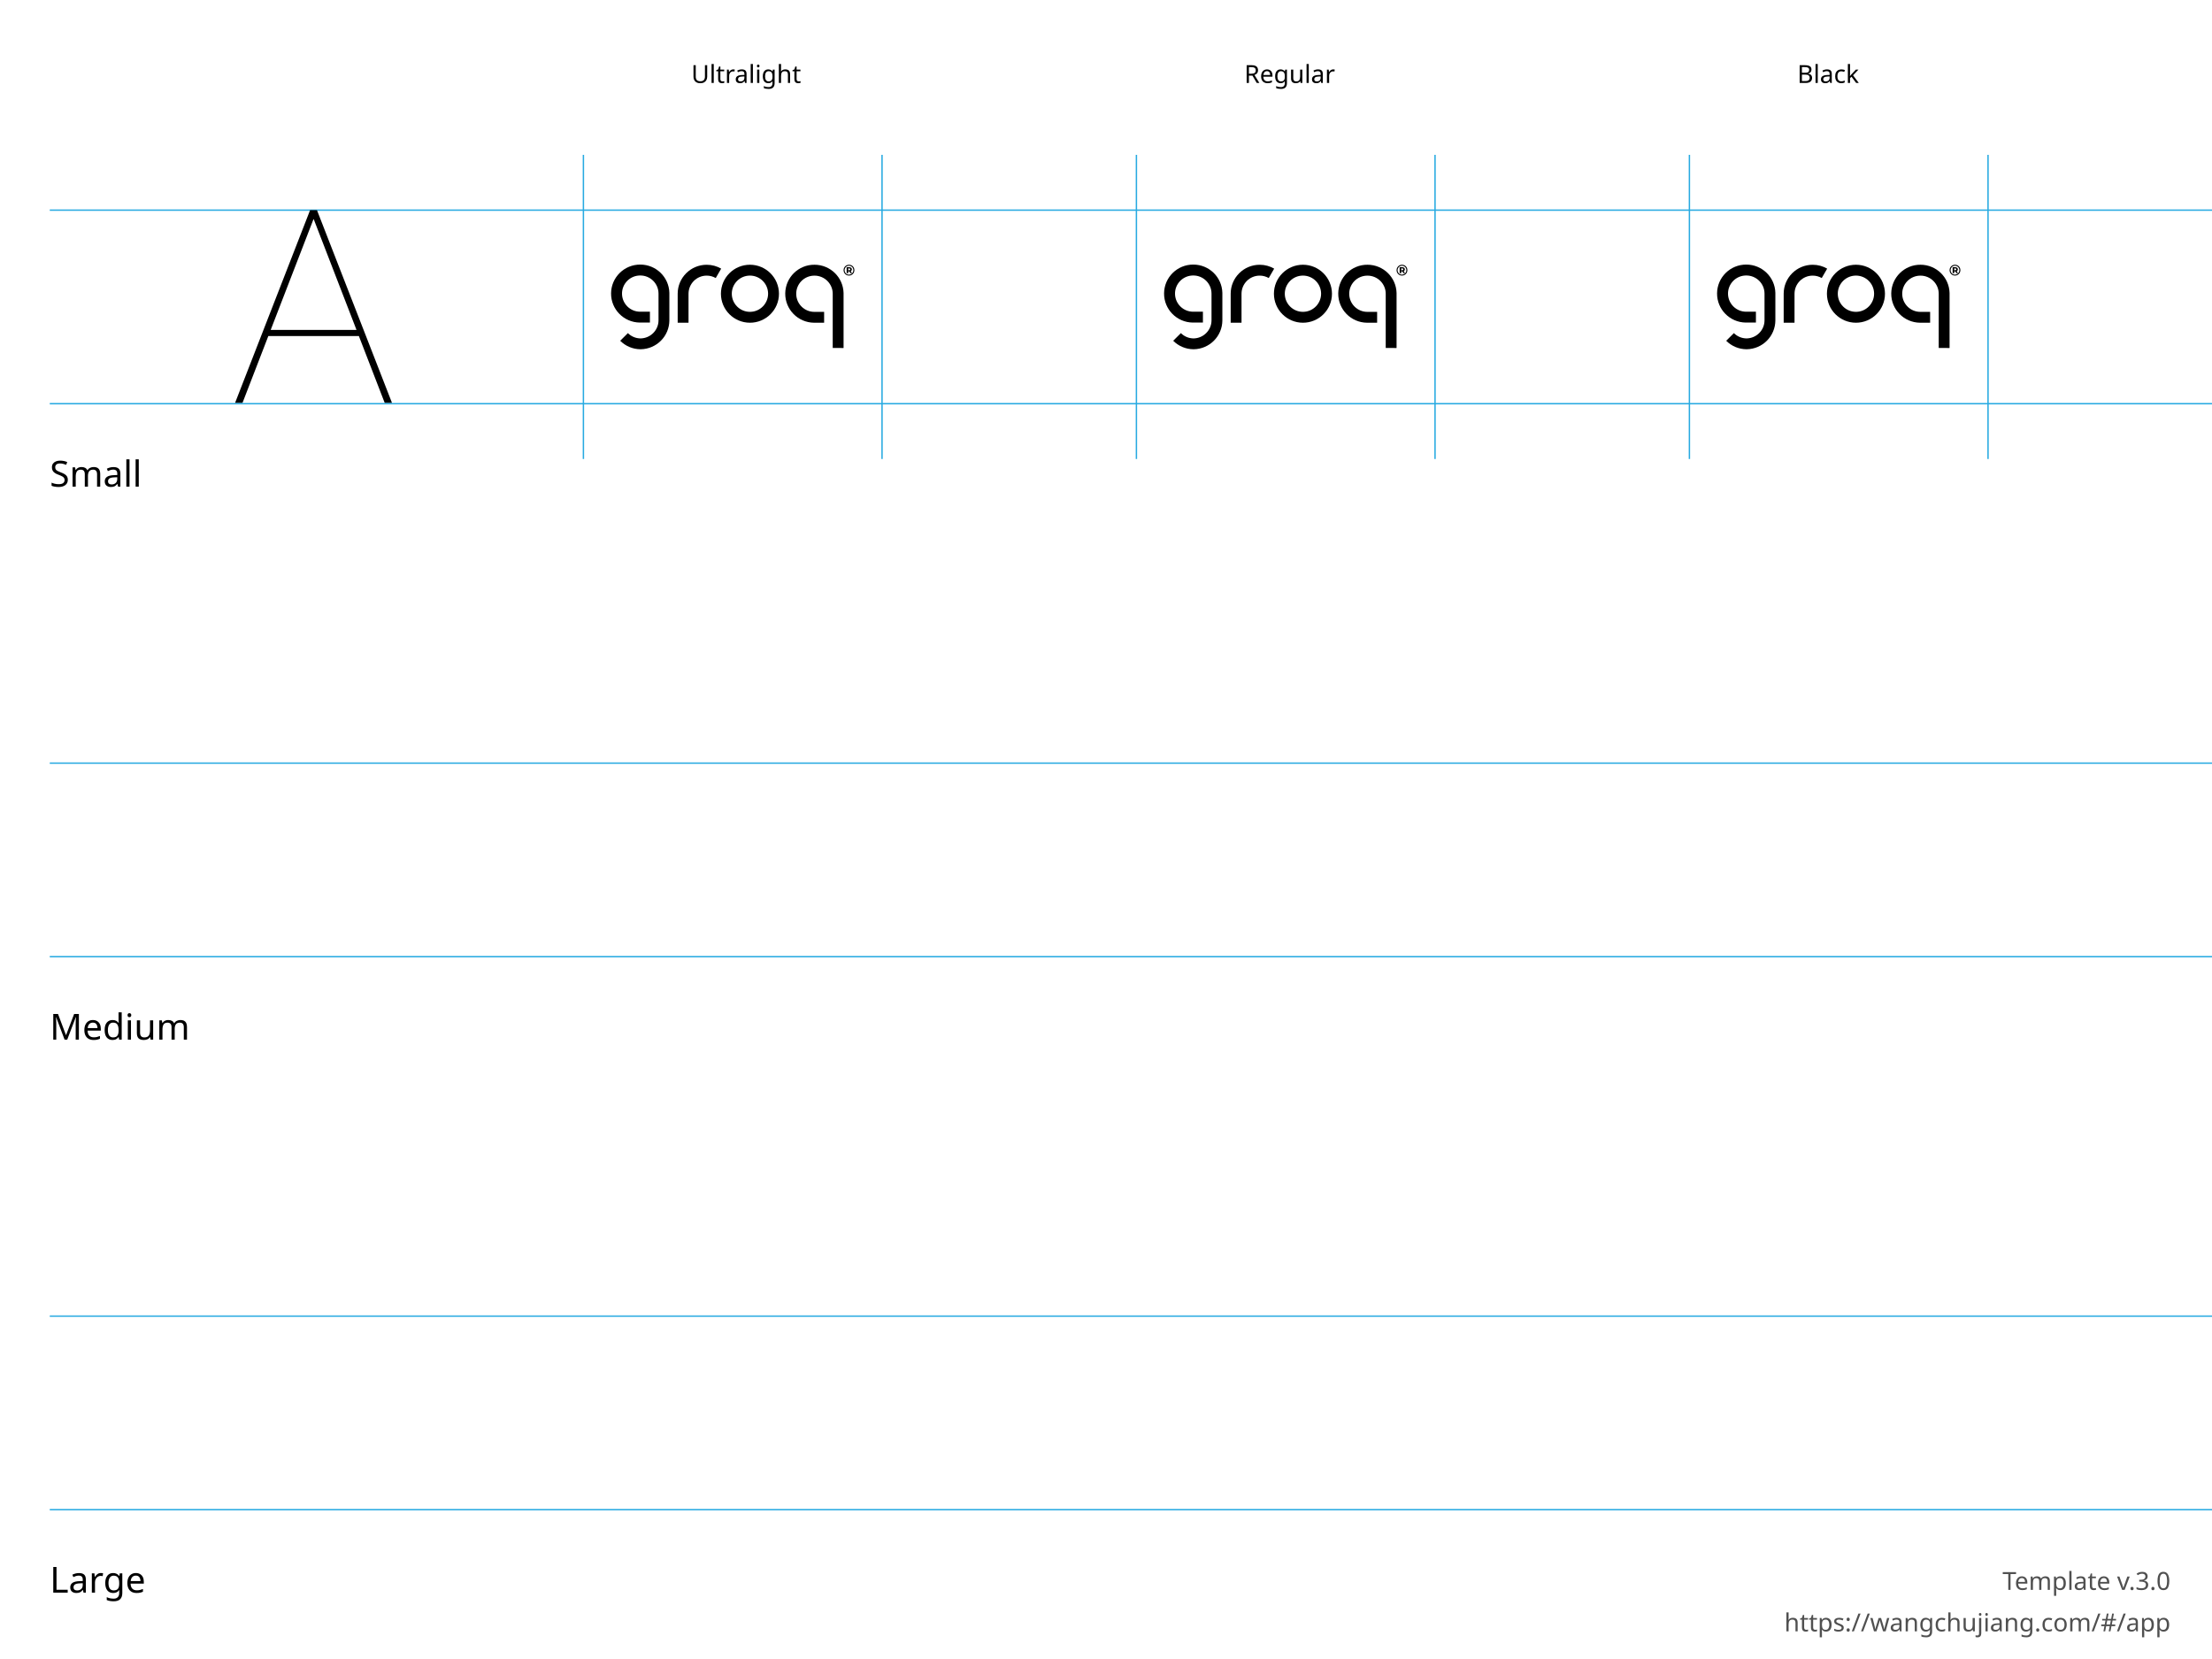
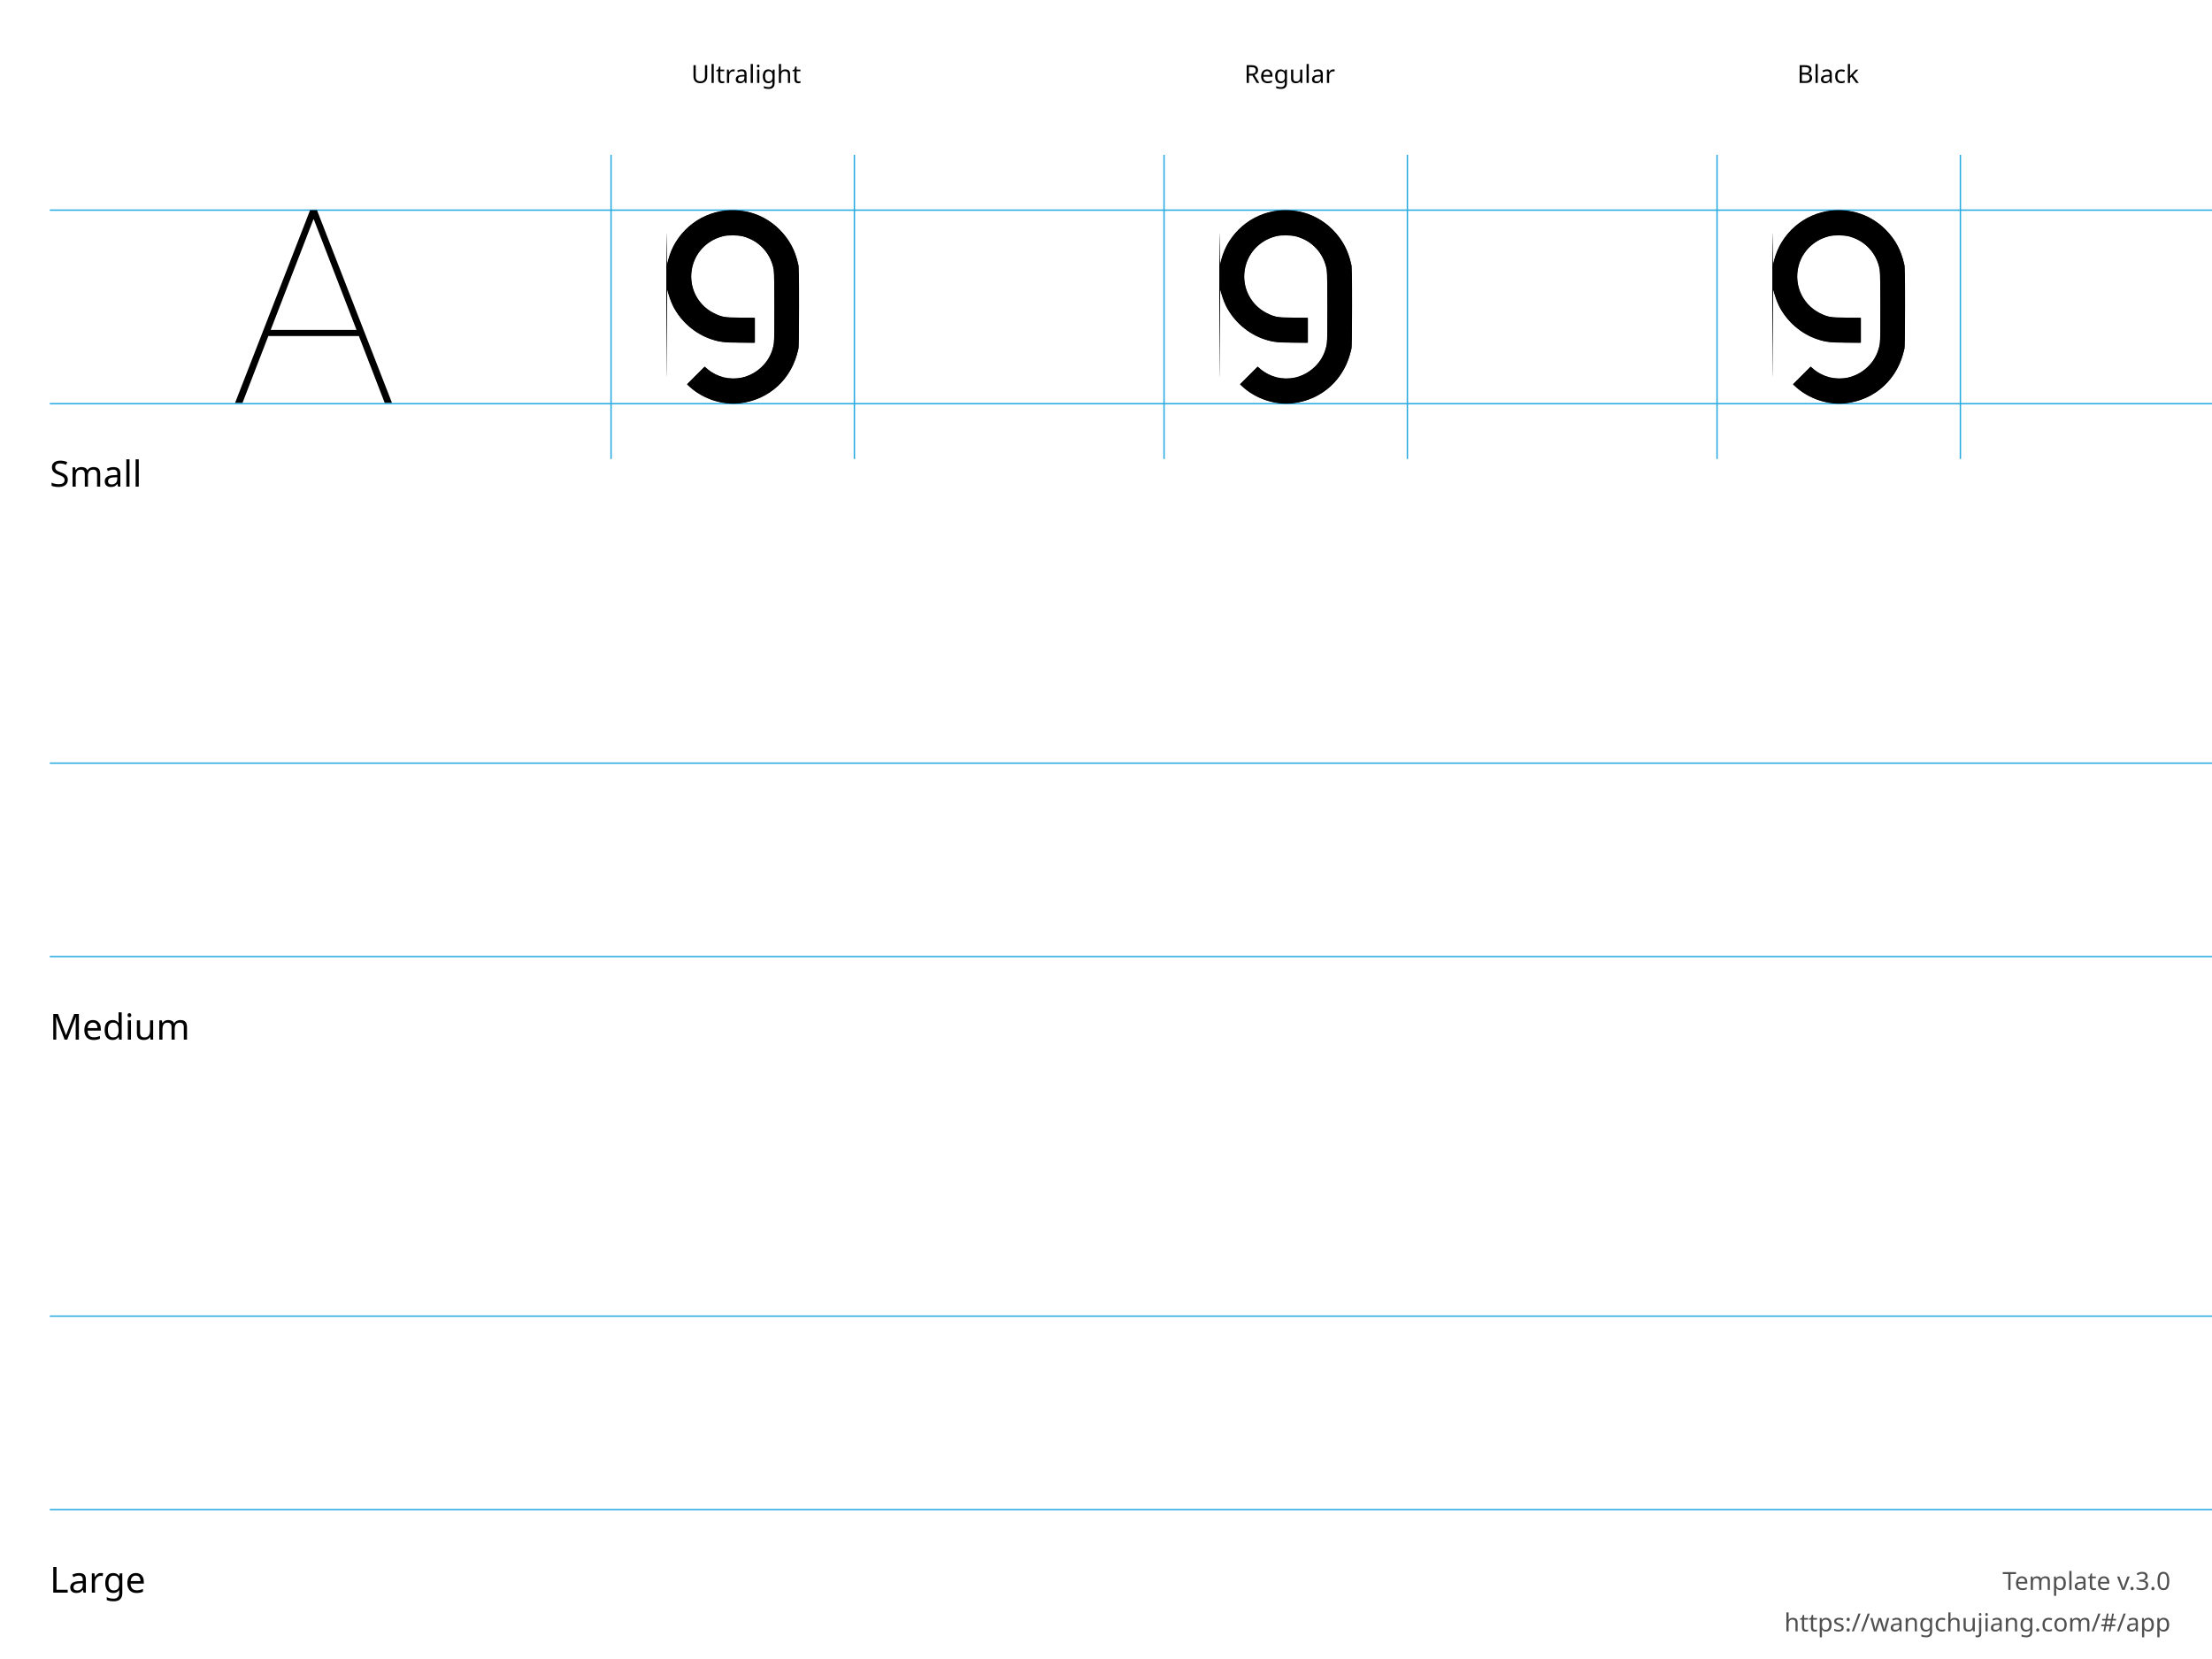
<svg xmlns="http://www.w3.org/2000/svg" height="600" width="800">
  <g id="Notes" font-family="'LucidaGrande', 'Lucida Grande', sans-serif" font-size="13">
    <rect fill="white" height="600.0" width="800.0" x="0.0" y="0.0" />
    <g font-size="13">
      <text x="18.0" y="176.0">Small</text>
      <text x="18.0" y="376.0">Medium</text>
      <text x="18.0" y="576.0">Large</text>
    </g>
    <g font-size="9">
      <text x="250.0" y="30.0">Ultralight</text>
      <text x="450.0" y="30.0">Regular</text>
      <text x="650.0" y="30.0">Black</text>
      <text id="template-version" fill="#505050" text-anchor="end" x="785.0" y="575.0">Template v.3.0</text>
      <a href="https://wangchujiang.com/#/app">
        <text fill="#505050" text-anchor="end" x="785.0" y="590.0">https://wangchujiang.com/#/app</text>
      </a>
    </g>
  </g>
  <g id="Guides" stroke="rgb(39, 170, 225)" stroke-width="0.5">
    <path id="Capline-S" d="M18,76 l800,0" />
    <path id="H-reference" d="M85,145.755 L87.685,145.755 L113.369,79.287 L114.052,79.287 L114.052,76 L112.148,76 L85,145.755 Z M95.693,121.536 L130.996,121.536 L130.263,119.313 L96.474,119.313 L95.693,121.536 Z M139.15,145.755 L141.787,145.755 L114.638,76 L113.466,76 L113.466,79.287 L139.15,145.755 Z" stroke="none" />
    <path id="Baseline-S" d="M18,146 l800,0" />
-     <path id="left-margin-Ultralight-S" d="M211,56 l0,110" />
-     <path id="right-margin-Ultralight-S" d="M319,56 l0,110" />
-     <path id="left-margin-Regular-S" d="M411,56 l0,110" />
-     <path id="right-margin-Regular-S" d="M519,56 l0,110" />
-     <path id="left-margin-Black-S" d="M611,56 l0,110" />
-     <path id="right-margin-Black-S" d="M719,56 l0,110" />
+     <path id="left-margin-Ultralight-S" d="M221,56 l0,110" />
+     <path id="right-margin-Ultralight-S" d="M309,56 l0,110" />
+     <path id="left-margin-Regular-S" d="M421,56 l0,110" />
+     <path id="right-margin-Regular-S" d="M509,56 l0,110" />
+     <path id="left-margin-Black-S" d="M621,56 l0,110" />
+     <path id="right-margin-Black-S" d="M709,56 l0,110" />
    <path id="Capline-M" d="M18,276 l800,0" />
    <path id="Baseline-M" d="M18,346 l800,0" />
    <path id="Capline-L" d="M18,476 l800,0" />
    <path id="Baseline-L" d="M18,546 l800,0" />
  </g>
  <g id="Symbols">
    <g id="Ultralight-S">
-       <path d="M308.048,96.016 C308.346,96.184 308.58,96.417 308.748,96.716 C308.916,97.014 309,97.34 309,97.704 C309,98.068 308.916,98.394 308.739,98.702 C308.561,99 308.328,99.242 308.029,99.41 C307.73,99.587 307.394,99.671 307.039,99.671 C306.684,99.671 306.348,99.587 306.049,99.41 C305.75,99.233 305.517,99 305.349,98.702 C305.181,98.403 305.087,98.077 305.087,97.713 C305.087,97.359 305.172,97.023 305.349,96.725 C305.517,96.427 305.76,96.193 306.059,96.016 C306.357,95.839 306.694,95.755 307.058,95.755 C307.422,95.755 307.749,95.839 308.048,96.016 Z M307.851,99.093 C308.094,98.953 308.281,98.758 308.421,98.515 C308.561,98.273 308.626,98.002 308.626,97.704 C308.626,97.406 308.561,97.135 308.421,96.893 C308.281,96.65 308.094,96.464 307.861,96.324 C307.618,96.184 307.347,96.119 307.048,96.119 C306.75,96.119 306.479,96.193 306.236,96.333 C305.993,96.473 305.806,96.669 305.666,96.911 C305.526,97.154 305.461,97.424 305.461,97.723 C305.461,98.021 305.526,98.291 305.666,98.534 C305.806,98.776 305.993,98.972 306.227,99.112 C306.469,99.252 306.731,99.326 307.03,99.326 C307.338,99.308 307.609,99.233 307.851,99.093 Z M307.973,97.807 C307.907,97.918 307.805,98.002 307.674,98.068 L308.141,98.786 L307.562,98.786 L307.16,98.161 L307.142,98.161 L306.778,98.161 L306.778,98.786 L306.199,98.786 L306.199,96.641 L307.132,96.641 C307.422,96.641 307.655,96.706 307.823,96.846 C307.992,96.986 308.076,97.172 308.076,97.406 C308.076,97.555 308.038,97.695 307.973,97.807 Z M307.095,97.732 C307.226,97.732 307.329,97.704 307.394,97.648 C307.469,97.592 307.506,97.508 307.506,97.406 C307.506,97.303 307.469,97.219 307.394,97.154 C307.319,97.089 307.216,97.07 307.095,97.07 L306.768,97.07 L306.768,97.741 L307.095,97.741 Z" />
-       <path d="M271.229,95.746 C265.43,95.746 260.733,100.436 260.733,106.226 C260.733,112.017 265.43,116.716 271.229,116.716 C277.027,116.716 281.724,112.026 281.724,106.236 C281.724,106.236 281.724,106.236 281.724,106.236 C281.715,100.445 277.018,95.755 271.229,95.746 Z M271.229,112.781 C267.605,112.781 264.664,109.844 264.664,106.226 C264.664,102.608 267.605,99.671 271.229,99.671 C274.852,99.671 277.793,102.608 277.793,106.226 C277.784,109.844 274.842,112.781 271.229,112.781 L271.229,112.781 Z" />
-       <path d="M231.599,95.69 C225.8,95.643 221.057,100.287 221.001,106.077 C220.944,111.867 225.604,116.604 231.403,116.66 C231.468,116.66 231.534,116.66 231.599,116.66 L235.054,116.66 L235.054,112.734 L231.599,112.734 C227.976,112.781 225.006,109.881 224.96,106.264 C224.913,102.646 227.817,99.681 231.44,99.634 C231.487,99.634 231.543,99.634 231.59,99.634 C235.203,99.634 238.163,102.571 238.163,106.189 L238.163,106.189 L238.163,115.839 L238.163,115.839 C238.163,119.429 235.241,122.348 231.655,122.394 C229.937,122.376 228.303,121.695 227.089,120.473 L224.306,123.243 C226.239,125.182 228.854,126.282 231.59,126.31 L231.59,126.31 L231.73,126.31 L231.73,126.31 C237.454,126.226 242.057,121.592 242.085,115.877 L242.085,105.919 C241.945,100.231 237.286,95.699 231.599,95.69 Z" />
-       <path d="M305.087,125.863 L305.087,105.974 C304.947,100.287 300.288,95.755 294.592,95.746 C288.793,95.69 284.049,100.343 283.993,106.133 C283.937,111.923 288.606,116.66 294.405,116.716 C294.47,116.716 294.536,116.716 294.601,116.716 L298.056,116.716 L298.056,112.79 L294.601,112.79 C290.978,112.837 288.009,109.937 287.962,106.319 C287.915,102.702 290.819,99.737 294.442,99.69 C294.489,99.69 294.545,99.69 294.592,99.69 C298.206,99.69 301.166,102.627 301.166,106.245 L301.166,106.245 L301.166,125.835 L301.166,125.835 L305.087,125.863 Z" />
-       <path d="M245.092,116.716 L249.014,116.716 L249.014,106.236 C249.014,102.618 251.955,99.681 255.578,99.681 C256.774,99.681 257.885,99.998 258.856,100.557 L260.826,97.154 C259.286,96.268 257.493,95.755 255.588,95.755 C249.789,95.755 245.092,100.445 245.092,106.236 L245.092,116.716 Z" />
+       <path d="M241.009,111.106 C241.009,140 241.029,142.77 241.109,125.402 C241.168,112.672 241.276,104.259 241.374,104.835 C241.599,106.164 242.596,109.09 243.308,110.519 C246.163,116.238 251.417,120.815 257.357,122.756 C260.338,123.73 262.142,123.932 267.89,123.933 L273.031,123.933 L273.031,119.448 L273.031,114.962 L267.695,114.876 C261.642,114.778 261.116,114.688 258.246,113.266 C251.486,109.916 248.343,102.116 250.872,94.968 C252.57,90.17 256.585,86.61 261.631,85.429 C263.523,84.986 266.859,85.034 268.771,85.531 C274.501,87.02 278.737,91.614 279.801,97.496 C280.144,99.388 280.2,122.016 279.867,124.159 C279.076,129.26 275.932,133.417 271.237,135.568 C267.238,137.401 262.629,137.297 258.615,135.283 C257.741,134.845 256.544,134.057 255.955,133.532 L254.884,132.577 L251.669,135.808 L248.454,139.038 L249.335,139.835 C254.221,144.25 261.034,146.546 267.301,145.889 C278.136,144.755 286.597,136.972 288.721,126.185 C288.936,125.099 288.992,121.933 288.992,110.91 C288.992,98.427 288.957,96.845 288.65,95.428 C287.566,90.411 285.539,86.668 281.96,83.077 C278.452,79.558 274.332,77.333 269.689,76.453 C259.566,74.533 249.817,78.81 244.36,87.567 C243.232,89.376 242.215,91.827 241.596,94.225 L241.131,96.027 L241.07,85.648 C241.036,79.939 241.009,91.395 241.009,111.106 Z" />
+       <path d="M241.008,111.106 C241.009,140.342 241.028,142.94 241.109,125.206 C241.165,112.814 241.277,103.89 241.369,104.448 C241.624,105.997 242.802,109.344 243.702,111.074 C246.453,116.363 251.287,120.525 257.009,122.533 C260.07,123.607 261.453,123.787 267.401,123.885 L272.835,123.974 L272.835,119.449 L272.835,114.925 L267.873,114.925 C263.533,114.925 262.716,114.875 261.361,114.529 C254.578,112.794 249.94,106.935 249.926,100.082 C249.912,93.483 253.953,87.891 260.302,85.72 C262.029,85.13 262.352,85.084 264.806,85.073 C267.797,85.061 269.079,85.323 271.414,86.426 C273.238,87.287 274.247,87.989 275.653,89.373 C277.646,91.334 279.021,93.794 279.701,96.614 C280.054,98.08 280.078,99.014 280.078,111.008 C280.078,123.003 280.054,123.937 279.701,125.402 C278.964,128.46 277.684,130.635 275.287,132.905 C273.478,134.617 271.09,135.958 268.723,136.591 C266.99,137.055 263.401,137.054 261.673,136.59 C259.875,136.107 257.48,134.883 256.022,133.702 L254.777,132.694 L251.654,135.804 L248.532,138.915 L249.665,139.977 C254.495,144.506 262.222,146.736 269.04,145.569 C278.431,143.961 285.671,137.298 288.277,127.864 L288.795,125.99 L288.795,111.008 L288.796,96.027 L288.277,94.152 C285.85,85.377 279.531,79.055 270.938,76.805 C268.373,76.134 263.648,75.95 260.961,76.418 C251.945,77.987 244.763,84.253 242.017,92.947 C241.744,93.812 241.45,94.991 241.364,95.567 C241.27,96.201 241.168,92.402 241.108,85.942 C241.052,80.071 241.008,91.395 241.008,111.106 Z" />
    </g>
    <g id="Regular-S">
-       <path d="M508.048,96.016 C508.346,96.184 508.58,96.417 508.748,96.716 C508.916,97.014 509,97.34 509,97.704 C509,98.068 508.916,98.394 508.739,98.702 C508.561,99 508.328,99.242 508.029,99.41 C507.73,99.587 507.394,99.671 507.039,99.671 C506.684,99.671 506.348,99.587 506.049,99.41 C505.75,99.233 505.517,99 505.349,98.702 C505.181,98.403 505.087,98.077 505.087,97.713 C505.087,97.359 505.172,97.023 505.349,96.725 C505.517,96.427 505.76,96.193 506.059,96.016 C506.357,95.839 506.694,95.755 507.058,95.755 C507.422,95.755 507.749,95.839 508.048,96.016 Z M507.851,99.093 C508.094,98.953 508.281,98.758 508.421,98.515 C508.561,98.273 508.626,98.002 508.626,97.704 C508.626,97.406 508.561,97.135 508.421,96.893 C508.281,96.65 508.094,96.464 507.861,96.324 C507.618,96.184 507.347,96.119 507.048,96.119 C506.75,96.119 506.479,96.193 506.236,96.333 C505.993,96.473 505.806,96.669 505.666,96.911 C505.526,97.154 505.461,97.424 505.461,97.723 C505.461,98.021 505.526,98.291 505.666,98.534 C505.806,98.776 505.993,98.972 506.227,99.112 C506.469,99.252 506.731,99.326 507.03,99.326 C507.338,99.308 507.609,99.233 507.851,99.093 Z M507.973,97.807 C507.907,97.918 507.805,98.002 507.674,98.068 L508.141,98.786 L507.562,98.786 L507.16,98.161 L507.142,98.161 L506.778,98.161 L506.778,98.786 L506.199,98.786 L506.199,96.641 L507.132,96.641 C507.422,96.641 507.655,96.706 507.823,96.846 C507.992,96.986 508.076,97.172 508.076,97.406 C508.076,97.555 508.038,97.695 507.973,97.807 Z M507.095,97.732 C507.226,97.732 507.329,97.704 507.394,97.648 C507.469,97.592 507.506,97.508 507.506,97.406 C507.506,97.303 507.469,97.219 507.394,97.154 C507.319,97.089 507.216,97.07 507.095,97.07 L506.768,97.07 L506.768,97.741 L507.095,97.741 Z" />
-       <path d="M471.229,95.746 C465.43,95.746 460.733,100.436 460.733,106.226 C460.733,112.017 465.43,116.716 471.229,116.716 C477.027,116.716 481.724,112.026 481.724,106.236 C481.724,106.236 481.724,106.236 481.724,106.236 C481.715,100.445 477.018,95.755 471.229,95.746 Z M471.229,112.781 C467.605,112.781 464.664,109.844 464.664,106.226 C464.664,102.608 467.605,99.671 471.229,99.671 C474.852,99.671 477.793,102.608 477.793,106.226 C477.784,109.844 474.842,112.781 471.229,112.781 L471.229,112.781 Z" />
-       <path d="M431.599,95.69 C425.8,95.643 421.057,100.287 421.001,106.077 C420.944,111.867 425.604,116.604 431.403,116.66 C431.468,116.66 431.534,116.66 431.599,116.66 L435.054,116.66 L435.054,112.734 L431.599,112.734 C427.976,112.781 425.006,109.881 424.96,106.264 C424.913,102.646 427.817,99.681 431.44,99.634 C431.487,99.634 431.543,99.634 431.59,99.634 C435.203,99.634 438.163,102.571 438.163,106.189 L438.163,106.189 L438.163,115.839 L438.163,115.839 C438.163,119.429 435.241,122.348 431.655,122.394 C429.937,122.376 428.303,121.695 427.089,120.473 L424.306,123.243 C426.239,125.182 428.854,126.282 431.59,126.31 L431.59,126.31 L431.73,126.31 L431.73,126.31 C437.454,126.226 442.057,121.592 442.085,115.877 L442.085,105.919 C441.945,100.231 437.286,95.699 431.599,95.69 Z" />
-       <path d="M505.087,125.863 L505.087,105.974 C504.947,100.287 500.288,95.755 494.592,95.746 C488.793,95.69 484.049,100.343 483.993,106.133 C483.937,111.923 488.606,116.66 494.405,116.716 C494.47,116.716 494.536,116.716 494.601,116.716 L498.056,116.716 L498.056,112.79 L494.601,112.79 C490.978,112.837 488.009,109.937 487.962,106.319 C487.915,102.702 490.819,99.737 494.442,99.69 C494.489,99.69 494.545,99.69 494.592,99.69 C498.206,99.69 501.166,102.627 501.166,106.245 L501.166,106.245 L501.166,125.835 L501.166,125.835 L505.087,125.863 Z" />
-       <path d="M445.092,116.716 L449.014,116.716 L449.014,106.236 C449.014,102.618 451.955,99.681 455.578,99.681 C456.774,99.681 457.885,99.998 458.856,100.557 L460.826,97.154 C459.286,96.268 457.493,95.755 455.588,95.755 C449.789,95.755 445.092,100.445 445.092,106.236 L445.092,116.716 Z" />
+       <path d="M441.009,111.106 C441.009,140 441.029,142.77 441.109,125.402 C441.167,112.672 441.276,104.259 441.374,104.835 C441.599,106.164 442.596,109.09 443.308,110.519 C446.163,116.238 451.417,120.815 457.357,122.756 C460.338,123.73 462.142,123.932 467.89,123.933 L473.031,123.933 L473.031,119.448 L473.031,114.962 L467.695,114.876 C461.642,114.778 461.116,114.688 458.246,113.266 C451.486,109.916 448.343,102.116 450.872,94.968 C452.57,90.17 456.585,86.61 461.631,85.429 C463.523,84.986 466.859,85.034 468.771,85.531 C474.501,87.02 478.737,91.614 479.801,97.496 C480.144,99.388 480.2,122.016 479.867,124.159 C479.076,129.26 475.932,133.417 471.237,135.568 C467.237,137.401 462.629,137.297 458.615,135.283 C457.741,134.845 456.544,134.057 455.955,133.532 L454.884,132.577 L451.669,135.808 L448.454,139.038 L449.335,139.835 C454.221,144.25 461.034,146.546 467.301,145.889 C478.136,144.755 486.597,136.972 488.721,126.185 C488.936,125.099 488.992,121.933 488.992,110.91 C488.992,98.427 488.957,96.845 488.65,95.428 C487.566,90.411 485.539,86.668 481.96,83.077 C478.452,79.558 474.332,77.333 469.689,76.453 C459.566,74.533 449.817,78.81 444.36,87.567 C443.232,89.376 442.215,91.827 441.596,94.225 L441.131,96.027 L441.07,85.648 C441.036,79.939 441.009,91.395 441.009,111.106 Z" />
+       <path d="M441.008,111.106 C441.009,140.342 441.028,142.94 441.109,125.206 C441.165,112.814 441.277,103.89 441.369,104.448 C441.624,105.997 442.802,109.344 443.702,111.074 C446.453,116.363 451.287,120.525 457.009,122.533 C460.07,123.607 461.453,123.787 467.401,123.885 L472.835,123.974 L472.835,119.449 L472.835,114.925 L467.873,114.925 C463.533,114.925 462.716,114.875 461.361,114.529 C454.578,112.794 449.94,106.935 449.926,100.082 C449.912,93.483 453.953,87.891 460.302,85.72 C462.029,85.13 462.352,85.084 464.806,85.073 C467.797,85.061 469.079,85.323 471.414,86.426 C473.238,87.287 474.247,87.989 475.653,89.373 C477.646,91.334 479.021,93.794 479.701,96.614 C480.054,98.08 480.078,99.014 480.078,111.008 C480.078,123.003 480.054,123.937 479.701,125.402 C478.964,128.46 477.684,130.635 475.287,132.905 C473.478,134.617 471.09,135.958 468.723,136.591 C466.99,137.055 463.401,137.054 461.673,136.59 C459.875,136.107 457.48,134.883 456.021,133.702 L454.777,132.694 L451.654,135.804 L448.532,138.915 L449.665,139.977 C454.495,144.506 462.222,146.736 469.04,145.569 C478.431,143.961 485.671,137.298 488.277,127.864 L488.794,125.99 L488.795,111.008 L488.796,96.027 L488.277,94.152 C485.85,85.377 479.531,79.055 470.938,76.805 C468.373,76.134 463.648,75.95 460.961,76.418 C451.945,77.987 444.763,84.253 442.017,92.947 C441.744,93.812 441.45,94.991 441.364,95.567 C441.27,96.201 441.168,92.402 441.108,85.942 C441.052,80.071 441.008,91.395 441.008,111.106 Z" />
    </g>
    <g id="Black-S">
-       <path d="M708.048,96.016 C708.346,96.184 708.58,96.417 708.748,96.716 C708.916,97.014 709,97.34 709,97.704 C709,98.068 708.916,98.394 708.739,98.702 C708.561,99 708.328,99.242 708.029,99.41 C707.73,99.587 707.394,99.671 707.039,99.671 C706.684,99.671 706.348,99.587 706.049,99.41 C705.75,99.233 705.517,99 705.349,98.702 C705.181,98.403 705.087,98.077 705.087,97.713 C705.087,97.359 705.172,97.023 705.349,96.725 C705.517,96.427 705.76,96.193 706.059,96.016 C706.357,95.839 706.694,95.755 707.058,95.755 C707.422,95.755 707.749,95.839 708.048,96.016 Z M707.851,99.093 C708.094,98.953 708.281,98.758 708.421,98.515 C708.561,98.273 708.626,98.002 708.626,97.704 C708.626,97.406 708.561,97.135 708.421,96.893 C708.281,96.65 708.094,96.464 707.861,96.324 C707.618,96.184 707.347,96.119 707.048,96.119 C706.75,96.119 706.479,96.193 706.236,96.333 C705.993,96.473 705.806,96.669 705.666,96.911 C705.526,97.154 705.461,97.424 705.461,97.723 C705.461,98.021 705.526,98.291 705.666,98.534 C705.806,98.776 705.993,98.972 706.227,99.112 C706.469,99.252 706.731,99.326 707.03,99.326 C707.338,99.308 707.609,99.233 707.851,99.093 Z M707.973,97.807 C707.907,97.918 707.805,98.002 707.674,98.068 L708.141,98.786 L707.562,98.786 L707.16,98.161 L707.142,98.161 L706.778,98.161 L706.778,98.786 L706.199,98.786 L706.199,96.641 L707.132,96.641 C707.422,96.641 707.655,96.706 707.823,96.846 C707.992,96.986 708.076,97.172 708.076,97.406 C708.076,97.555 708.038,97.695 707.973,97.807 Z M707.095,97.732 C707.226,97.732 707.329,97.704 707.394,97.648 C707.469,97.592 707.506,97.508 707.506,97.406 C707.506,97.303 707.469,97.219 707.394,97.154 C707.319,97.089 707.216,97.07 707.095,97.07 L706.768,97.07 L706.768,97.741 L707.095,97.741 Z" />
-       <path d="M671.229,95.746 C665.43,95.746 660.733,100.436 660.733,106.226 C660.733,112.017 665.43,116.716 671.229,116.716 C677.027,116.716 681.724,112.026 681.724,106.236 C681.724,106.236 681.724,106.236 681.724,106.236 C681.715,100.445 677.018,95.755 671.229,95.746 Z M671.229,112.781 C667.606,112.781 664.664,109.844 664.664,106.226 C664.664,102.608 667.606,99.671 671.229,99.671 C674.852,99.671 677.793,102.608 677.793,106.226 C677.784,109.844 674.842,112.781 671.229,112.781 L671.229,112.781 Z" />
-       <path d="M631.599,95.69 C625.8,95.643 621.057,100.287 621,106.077 C620.944,111.867 625.604,116.604 631.403,116.66 C631.468,116.66 631.534,116.66 631.599,116.66 L635.054,116.66 L635.054,112.734 L631.599,112.734 C627.976,112.781 625.006,109.881 624.96,106.264 C624.913,102.646 627.817,99.681 631.44,99.634 C631.487,99.634 631.543,99.634 631.59,99.634 C635.203,99.634 638.163,102.571 638.163,106.189 L638.163,106.189 L638.163,115.839 L638.163,115.839 C638.163,119.429 635.241,122.348 631.655,122.394 C629.937,122.376 628.303,121.695 627.089,120.473 L624.306,123.243 C626.239,125.182 628.854,126.282 631.59,126.31 L631.59,126.31 L631.73,126.31 L631.73,126.31 C637.454,126.226 642.057,121.592 642.085,115.877 L642.085,105.919 C641.945,100.231 637.286,95.699 631.599,95.69 Z" />
-       <path d="M705.087,125.863 L705.087,105.974 C704.947,100.287 700.288,95.755 694.592,95.746 C688.793,95.69 684.049,100.343 683.993,106.133 C683.937,111.923 688.606,116.66 694.405,116.716 C694.47,116.716 694.536,116.716 694.601,116.716 L698.056,116.716 L698.056,112.79 L694.601,112.79 C690.978,112.837 688.009,109.937 687.962,106.319 C687.915,102.702 690.819,99.737 694.442,99.69 C694.489,99.69 694.545,99.69 694.592,99.69 C698.206,99.69 701.166,102.627 701.166,106.245 L701.166,106.245 L701.166,125.835 L701.166,125.835 L705.087,125.863 Z" />
-       <path d="M645.092,116.716 L649.014,116.716 L649.014,106.236 C649.014,102.618 651.955,99.681 655.578,99.681 C656.774,99.681 657.885,99.998 658.856,100.557 L660.826,97.154 C659.286,96.268 657.493,95.755 655.588,95.755 C649.789,95.755 645.092,100.445 645.092,106.236 L645.092,116.716 Z" />
+       <path d="M641.009,111.106 C641.009,140 641.029,142.77 641.109,125.402 C641.168,112.672 641.276,104.259 641.374,104.835 C641.599,106.164 642.596,109.09 643.308,110.519 C646.163,116.238 651.417,120.815 657.357,122.756 C660.338,123.73 662.143,123.932 667.89,123.933 L673.031,123.933 L673.031,119.448 L673.031,114.962 L667.695,114.876 C661.642,114.778 661.116,114.688 658.246,113.266 C651.486,109.916 648.343,102.116 650.872,94.968 C652.57,90.17 656.585,86.61 661.631,85.429 C663.523,84.986 666.859,85.034 668.771,85.531 C674.501,87.02 678.737,91.614 679.801,97.496 C680.144,99.388 680.2,122.016 679.867,124.159 C679.076,129.26 675.932,133.417 671.237,135.568 C667.238,137.401 662.629,137.297 658.615,135.283 C657.741,134.845 656.544,134.057 655.955,133.532 L654.885,132.577 L651.669,135.808 L648.454,139.038 L649.335,139.835 C654.221,144.25 661.034,146.546 667.301,145.889 C678.136,144.755 686.597,136.972 688.721,126.185 C688.936,125.099 688.992,121.933 688.992,110.91 C688.992,98.427 688.957,96.845 688.65,95.428 C687.566,90.411 685.539,86.668 681.96,83.077 C678.452,79.558 674.332,77.333 669.689,76.453 C659.567,74.533 649.817,78.81 644.36,87.567 C643.232,89.376 642.215,91.827 641.596,94.225 L641.131,96.027 L641.07,85.648 C641.036,79.939 641.009,91.395 641.009,111.106 Z" />
+       <path d="M641.008,111.106 C641.009,140.342 641.028,142.94 641.109,125.206 C641.165,112.814 641.277,103.89 641.369,104.448 C641.624,105.997 642.802,109.344 643.702,111.074 C646.453,116.363 651.287,120.525 657.009,122.533 C660.07,123.607 661.453,123.787 667.401,123.885 L672.835,123.974 L672.835,119.449 L672.835,114.925 L667.873,114.925 C663.533,114.925 662.716,114.875 661.361,114.529 C654.578,112.794 649.94,106.935 649.926,100.082 C649.912,93.483 653.953,87.891 660.302,85.72 C662.029,85.13 662.352,85.084 664.806,85.073 C667.797,85.061 669.079,85.323 671.414,86.426 C673.238,87.287 674.247,87.989 675.653,89.373 C677.646,91.334 679.021,93.794 679.701,96.614 C680.054,98.08 680.078,99.014 680.078,111.008 C680.078,123.003 680.054,123.937 679.701,125.402 C678.964,128.46 677.685,130.635 675.287,132.905 C673.478,134.617 671.09,135.958 668.723,136.591 C666.99,137.055 663.401,137.054 661.673,136.59 C659.875,136.107 657.48,134.883 656.022,133.702 L654.777,132.694 L651.654,135.804 L648.532,138.915 L649.665,139.977 C654.495,144.506 662.222,146.736 669.04,145.569 C678.431,143.961 685.671,137.298 688.277,127.864 L688.795,125.99 L688.795,111.008 L688.796,96.027 L688.277,94.152 C685.85,85.377 679.531,79.055 670.938,76.805 C668.373,76.134 663.648,75.95 660.961,76.418 C651.945,77.987 644.763,84.253 642.017,92.947 C641.744,93.812 641.45,94.991 641.364,95.567 C641.27,96.201 641.169,92.402 641.108,85.942 C641.052,80.071 641.008,91.395 641.008,111.106 Z" />
    </g>
  </g>
</svg>
